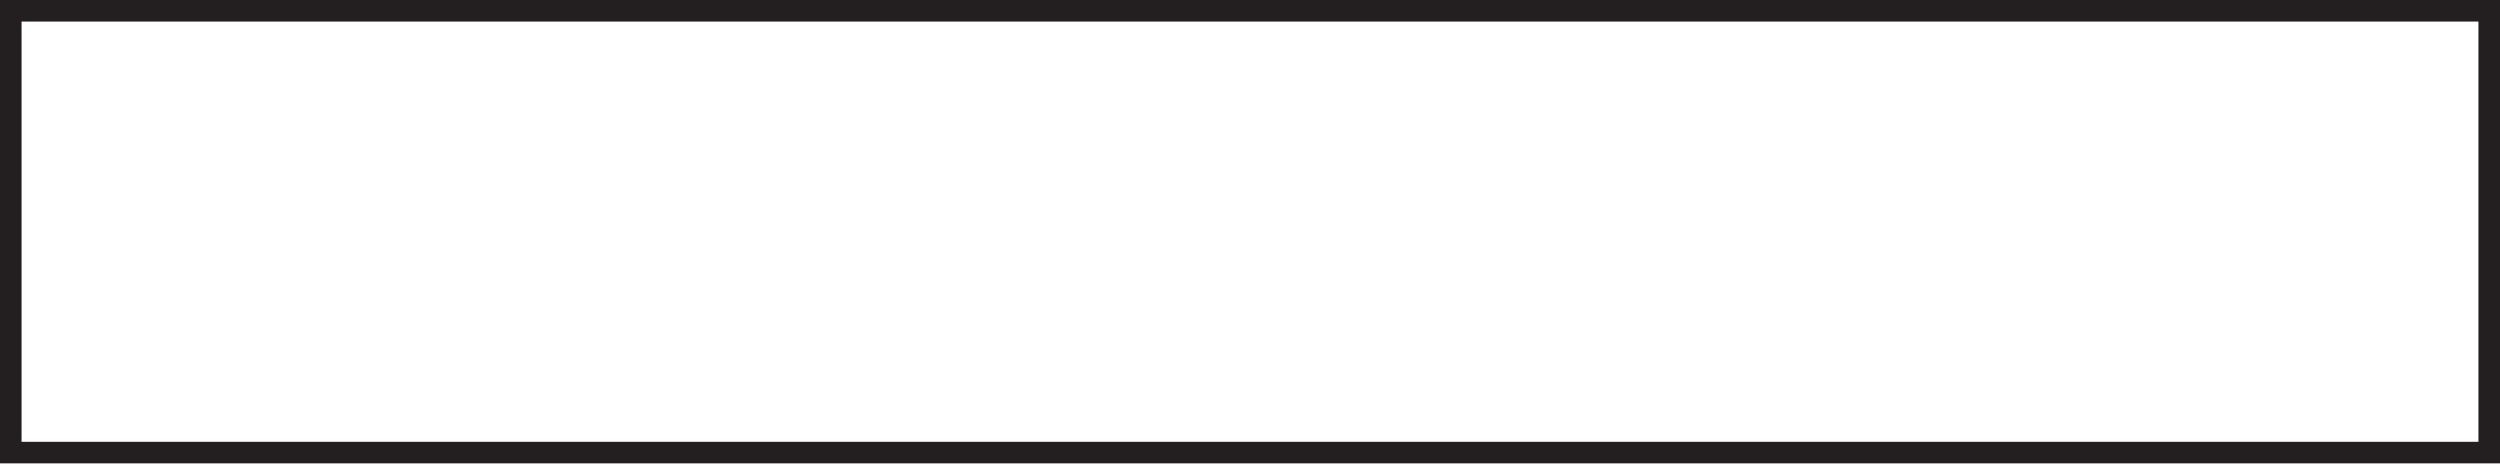
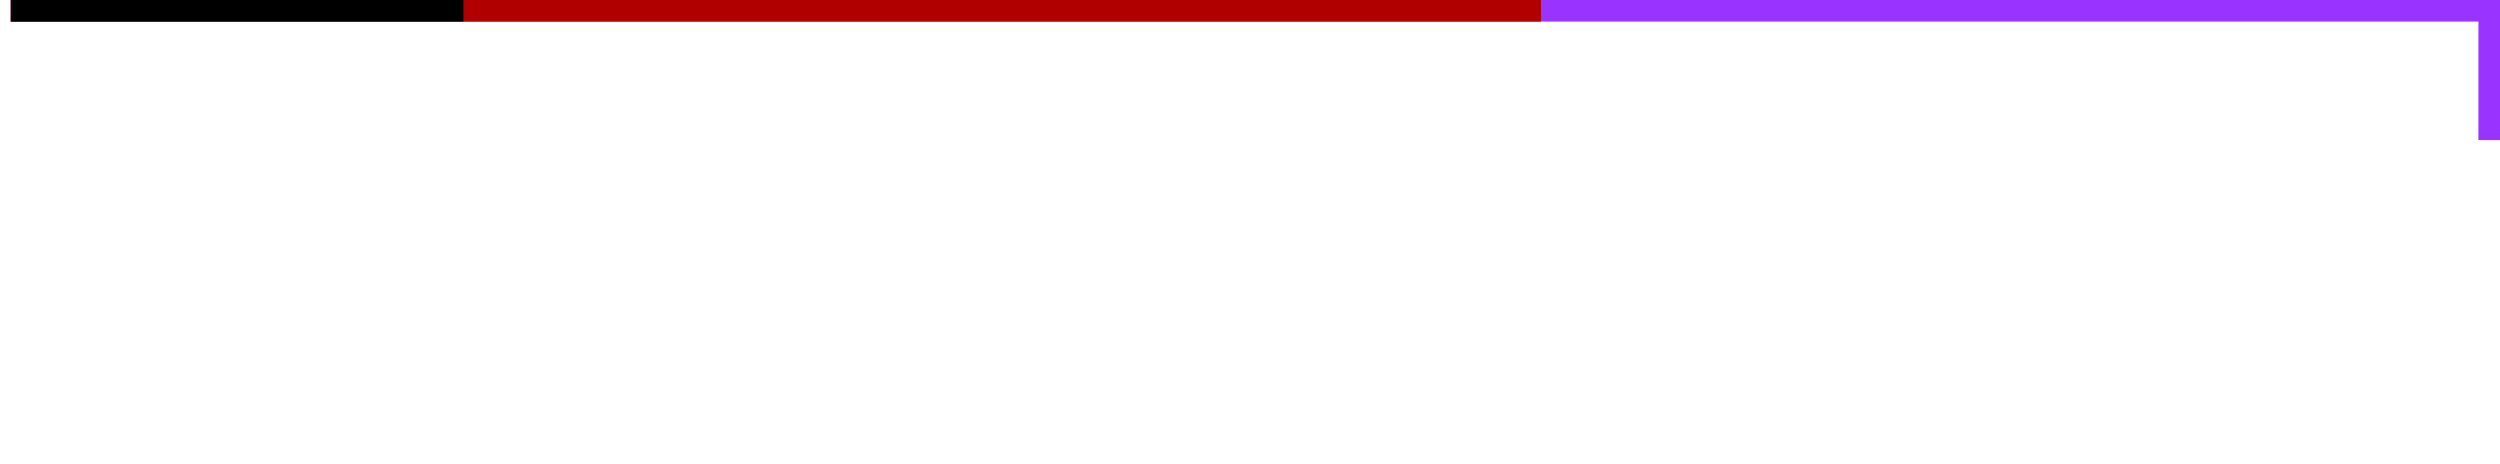
<svg xmlns="http://www.w3.org/2000/svg" version="1.1" x="4px" y="2px" viewBox="0 0 464 86" xml:space="preserve">
+   <g id="load_outline3">
+     <rect x="2" y="2" fill="none" stroke="#9933FF" stroke-dasharray="1084" stroke-dashoffset="600" stroke-width="4" stroke-miterlimit="10" width="460" height="82" />
+   </g>
+   <g id="load_outline2">
+     <rect x="2" y="2" fill="none" stroke="#B00000" stroke-dasharray="1084" stroke-dashoffset="800" stroke-width="4" stroke-miterlimit="10" width="460" height="82" />
+   </g>
  <g id="load_outline">
-     <rect x="2" y="2" fill="none" stroke="#231F20" stroke-width="4" stroke-miterlimit="10" width="460" height="82" />
+     <rect x="2" y="2" fill="none" stroke="#000000" stroke-dasharray="1084" stroke-dashoffset="1000" stroke-width="4" stroke-miterlimit="10" width="460" height="82" />
  </g>
</svg>
